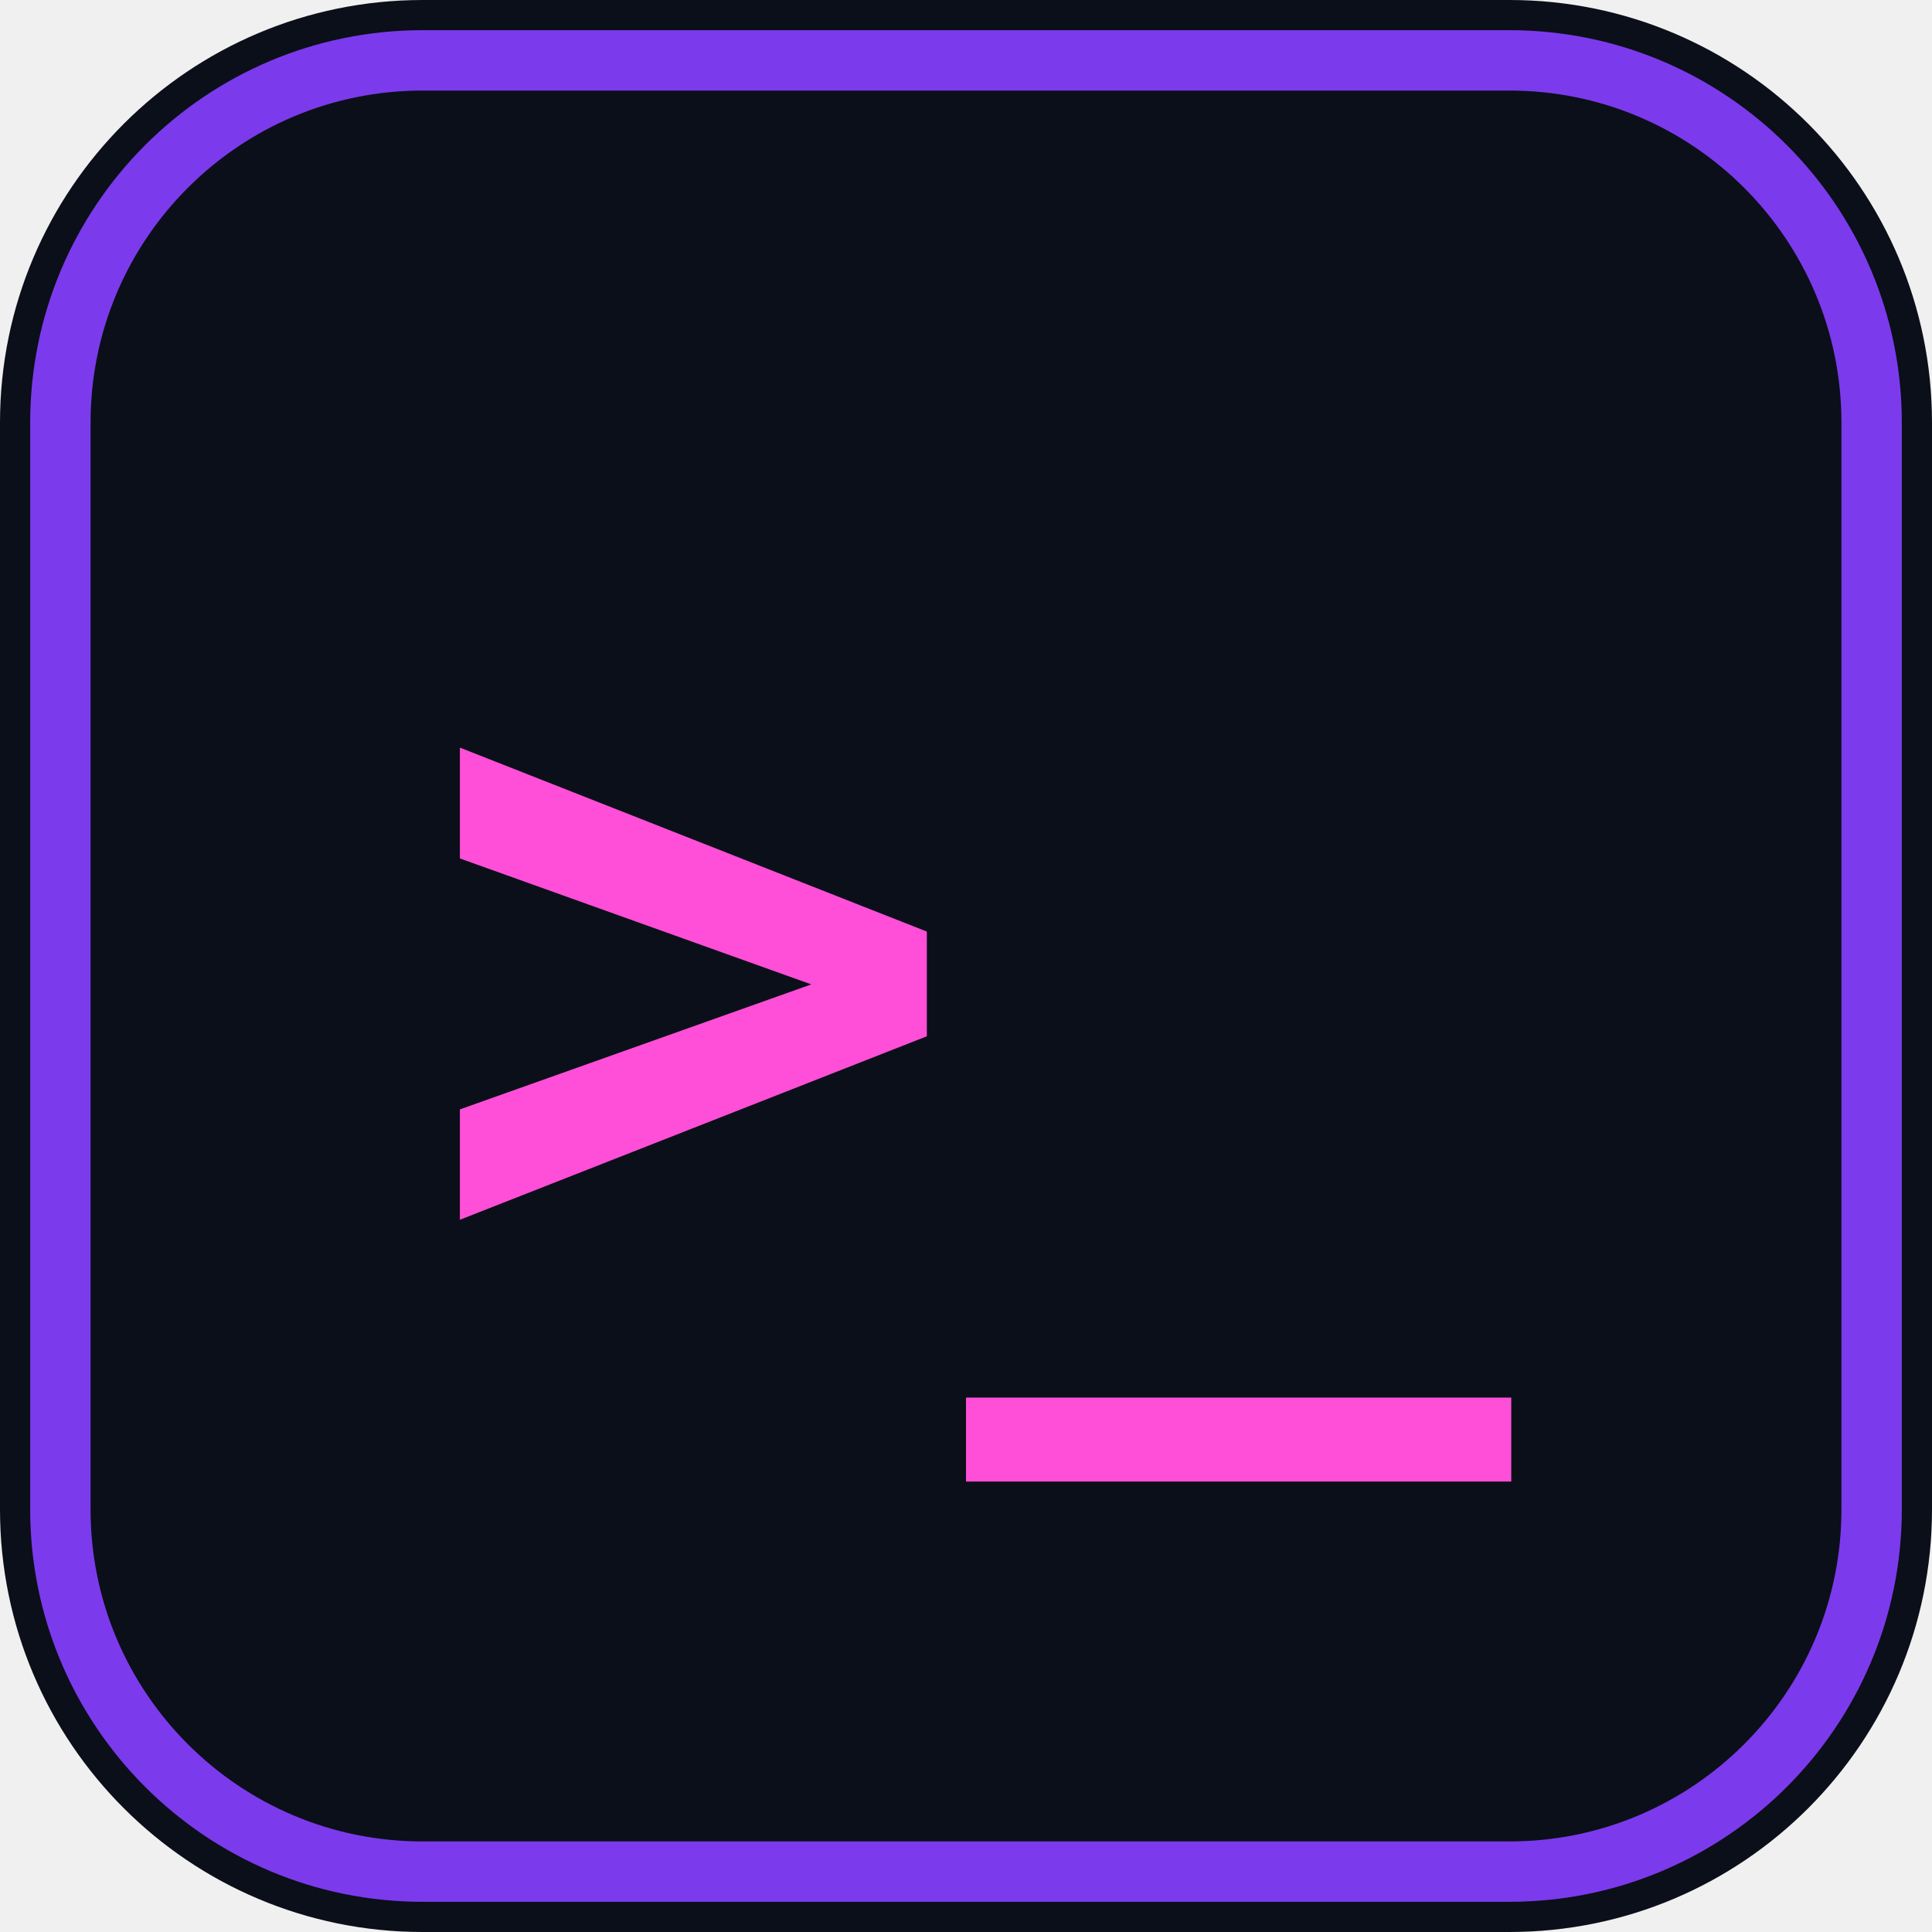
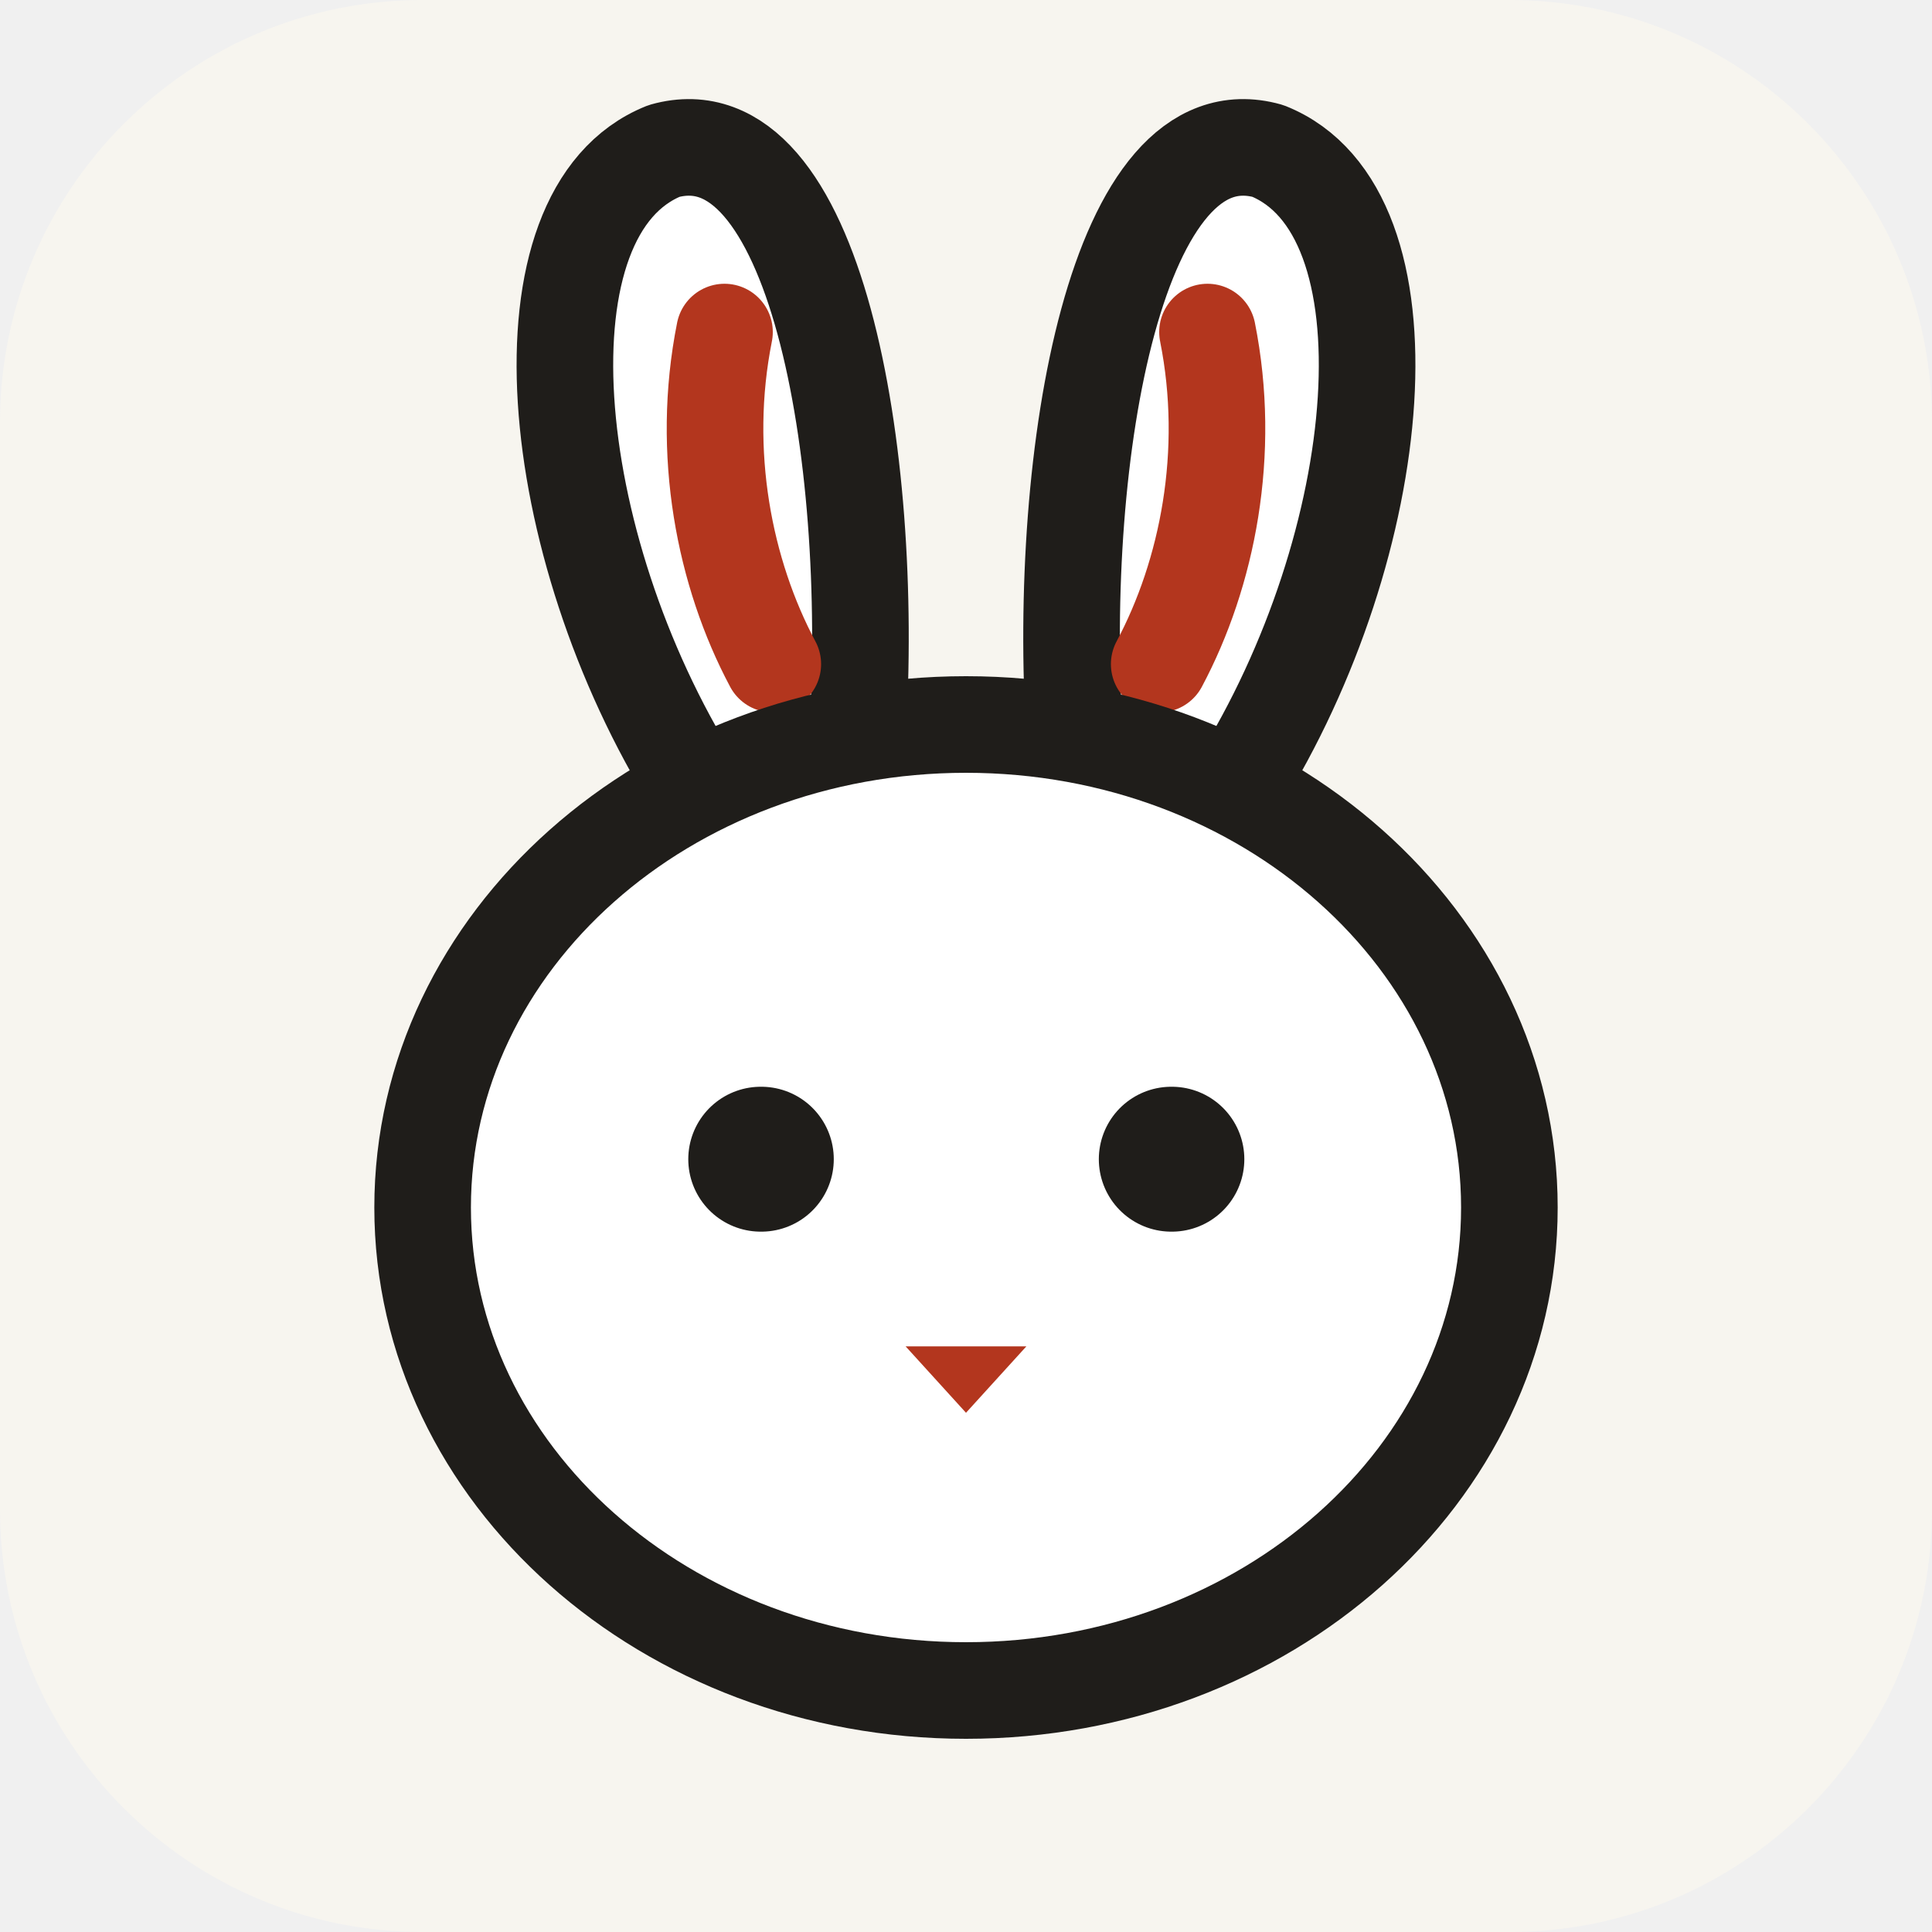
- <svg xmlns="http://www.w3.org/2000/svg" viewBox="0 0 64 64">
-   <rect width="64" height="64" rx="14" fill="#0B0F19" />
-   <rect x="2" y="2" width="60" height="60" rx="12" fill="none" stroke="#7C3AED" stroke-width="2" />
-   <text x="32" y="42" text-anchor="middle" font-family="JetBrains Mono, Consolas, monospace" font-size="30" font-weight="700" fill="#FF4FD8">&gt;_</text>
+ <svg xmlns="http://www.w3.org/2000/svg" viewBox="0 0 32 32">
+   <rect width="32" height="32" rx="7" fill="#f7f5ef" />
+   <g fill="#fff" stroke="#1f1d1a" stroke-width="1.6" stroke-linejoin="round" stroke-linecap="round">
+     <path d="M11.5 13C9 9 8.5 3.5 11 2.5c2.5-.7 3.5 5 3.2 9.7" />
+     <path d="M17.8 12.2c-.3-4.7.7-10.4 3.2-9.7 2.5 1 2 6.5-.5 10.5" />
+     <path d="M12 5.5c-.4 2 0 4 .8 5.5M20 5.5c.4 2 0 4-.8 5.5" fill="none" stroke="#b3361e" />
+     <ellipse cx="16" cy="20" rx="9" ry="8" />
+     <path d="M12.6 19.2h.01M19.4 19.2h.01" stroke-width="2.4" />
+     <path d="M15 22.3h2l-1 1.1z" fill="#b3361e" stroke="none" />
+   </g>
</svg>
